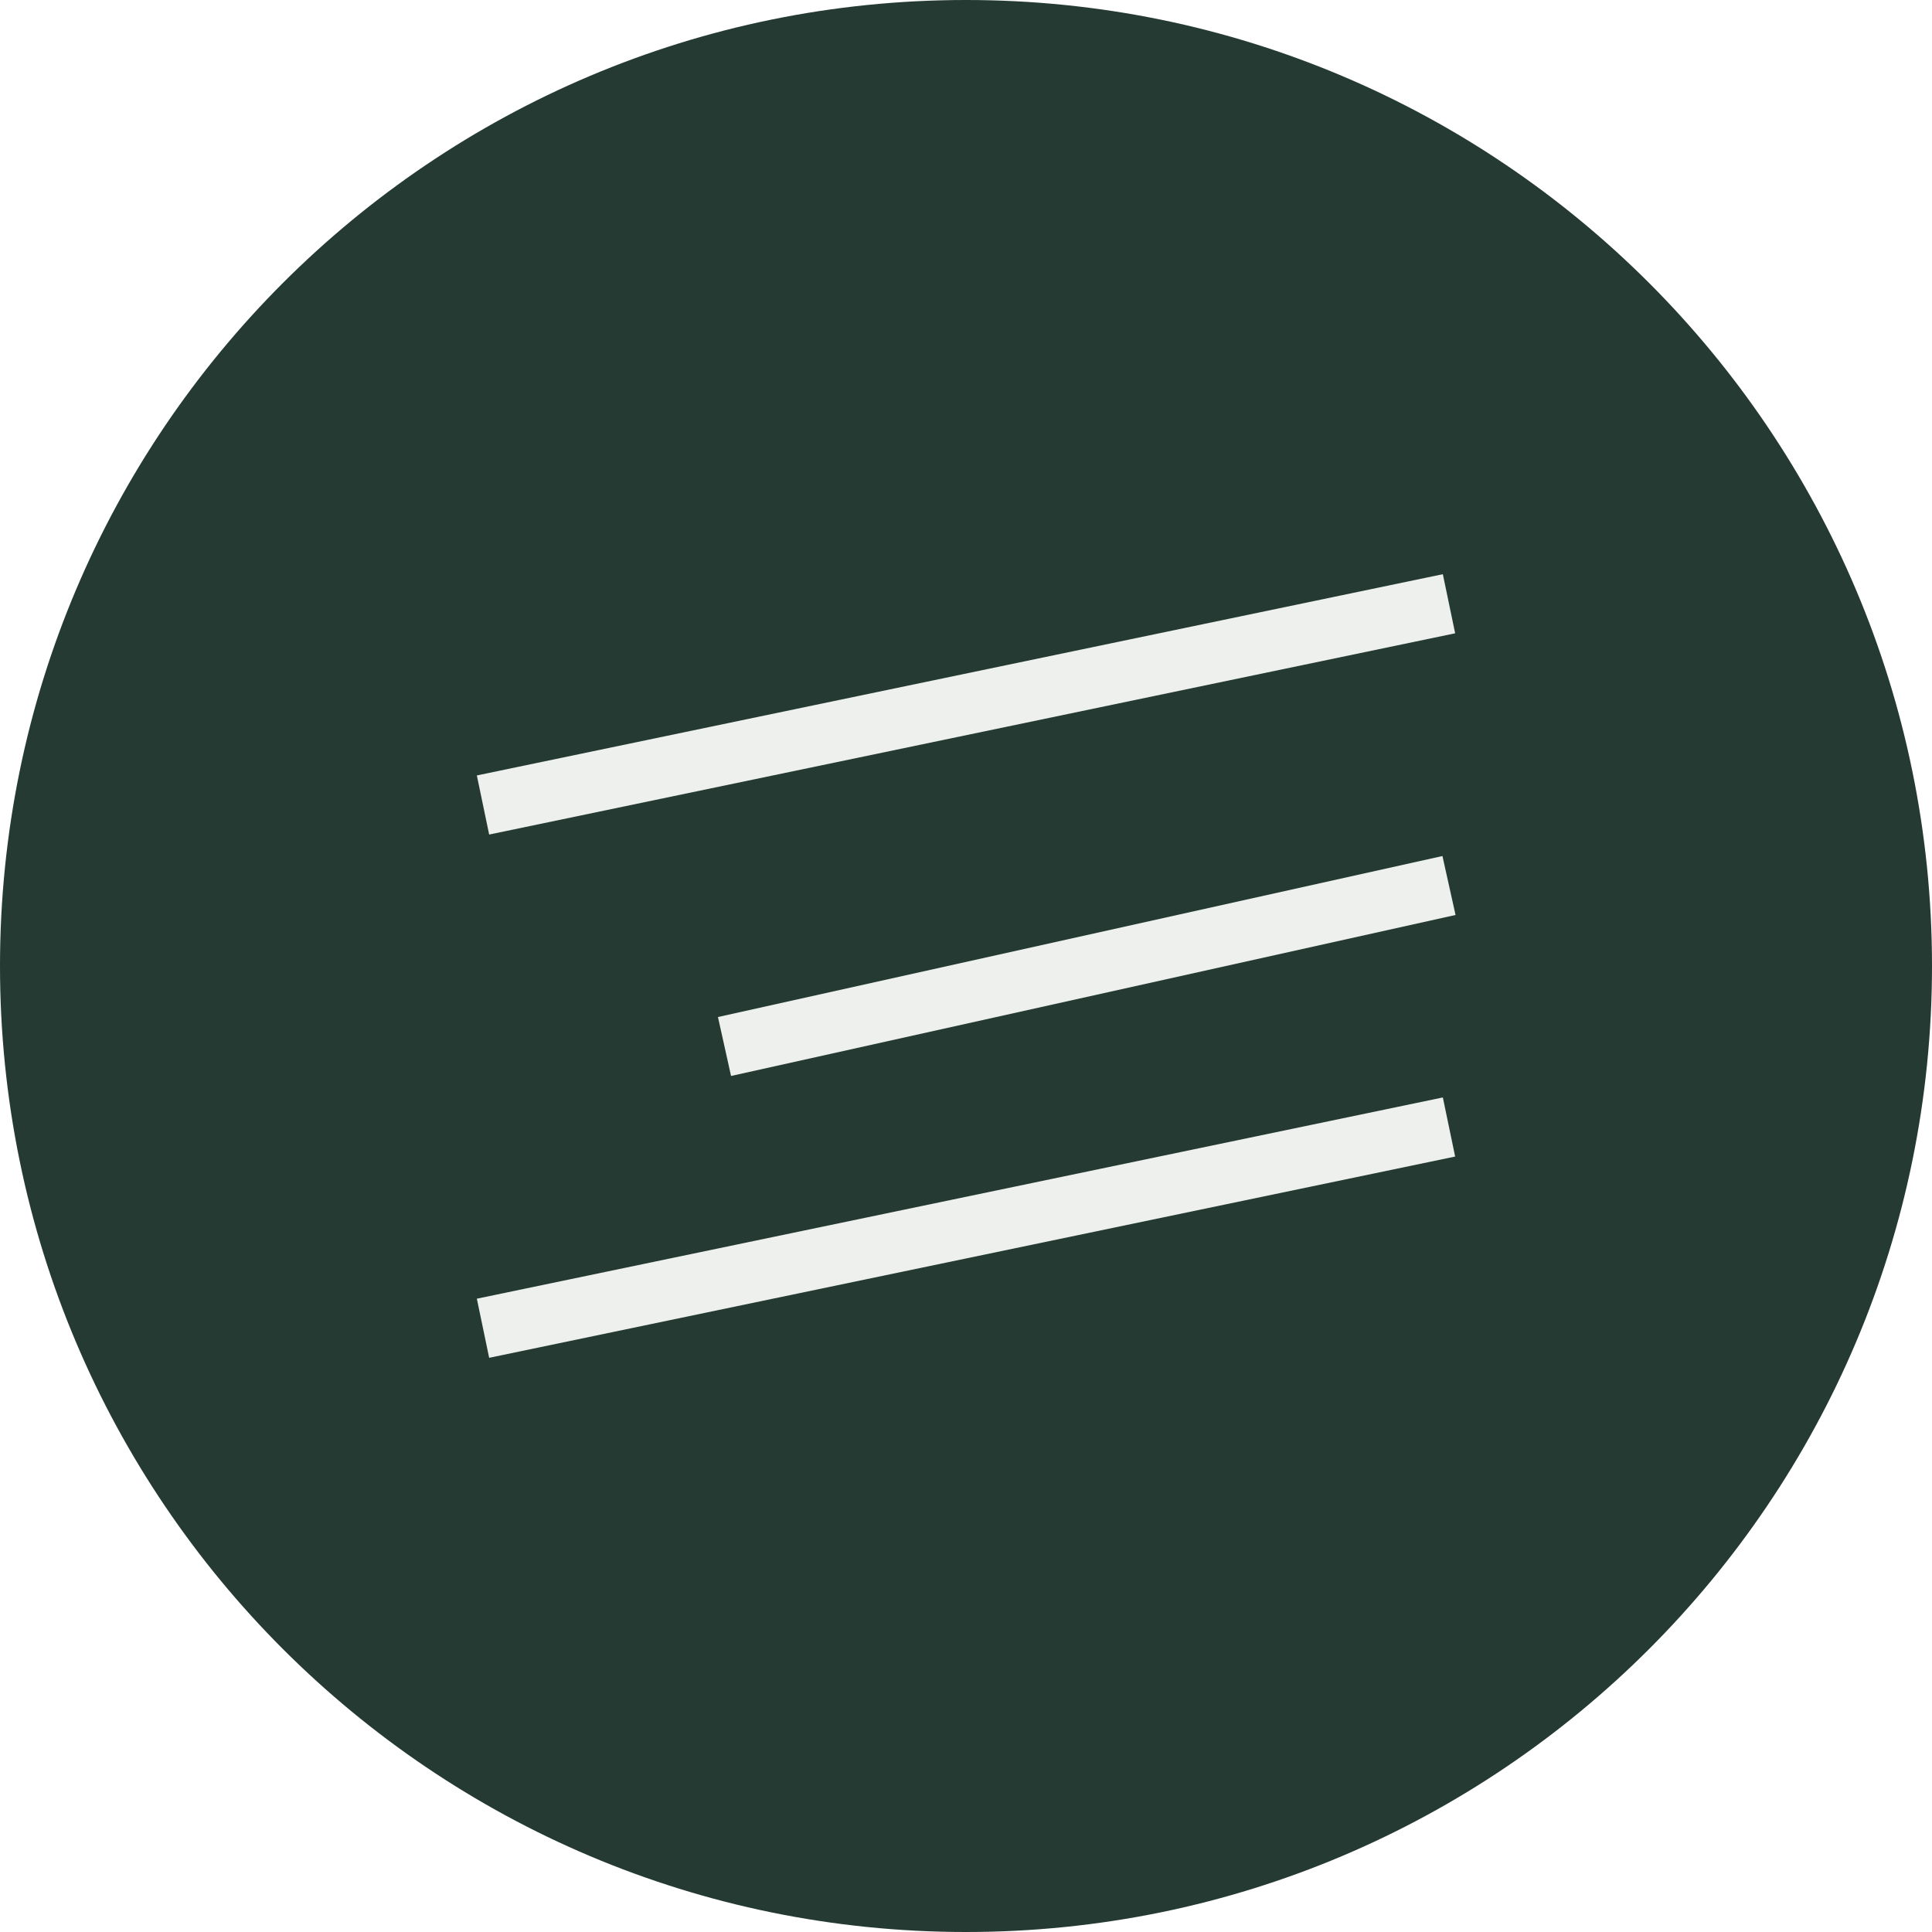
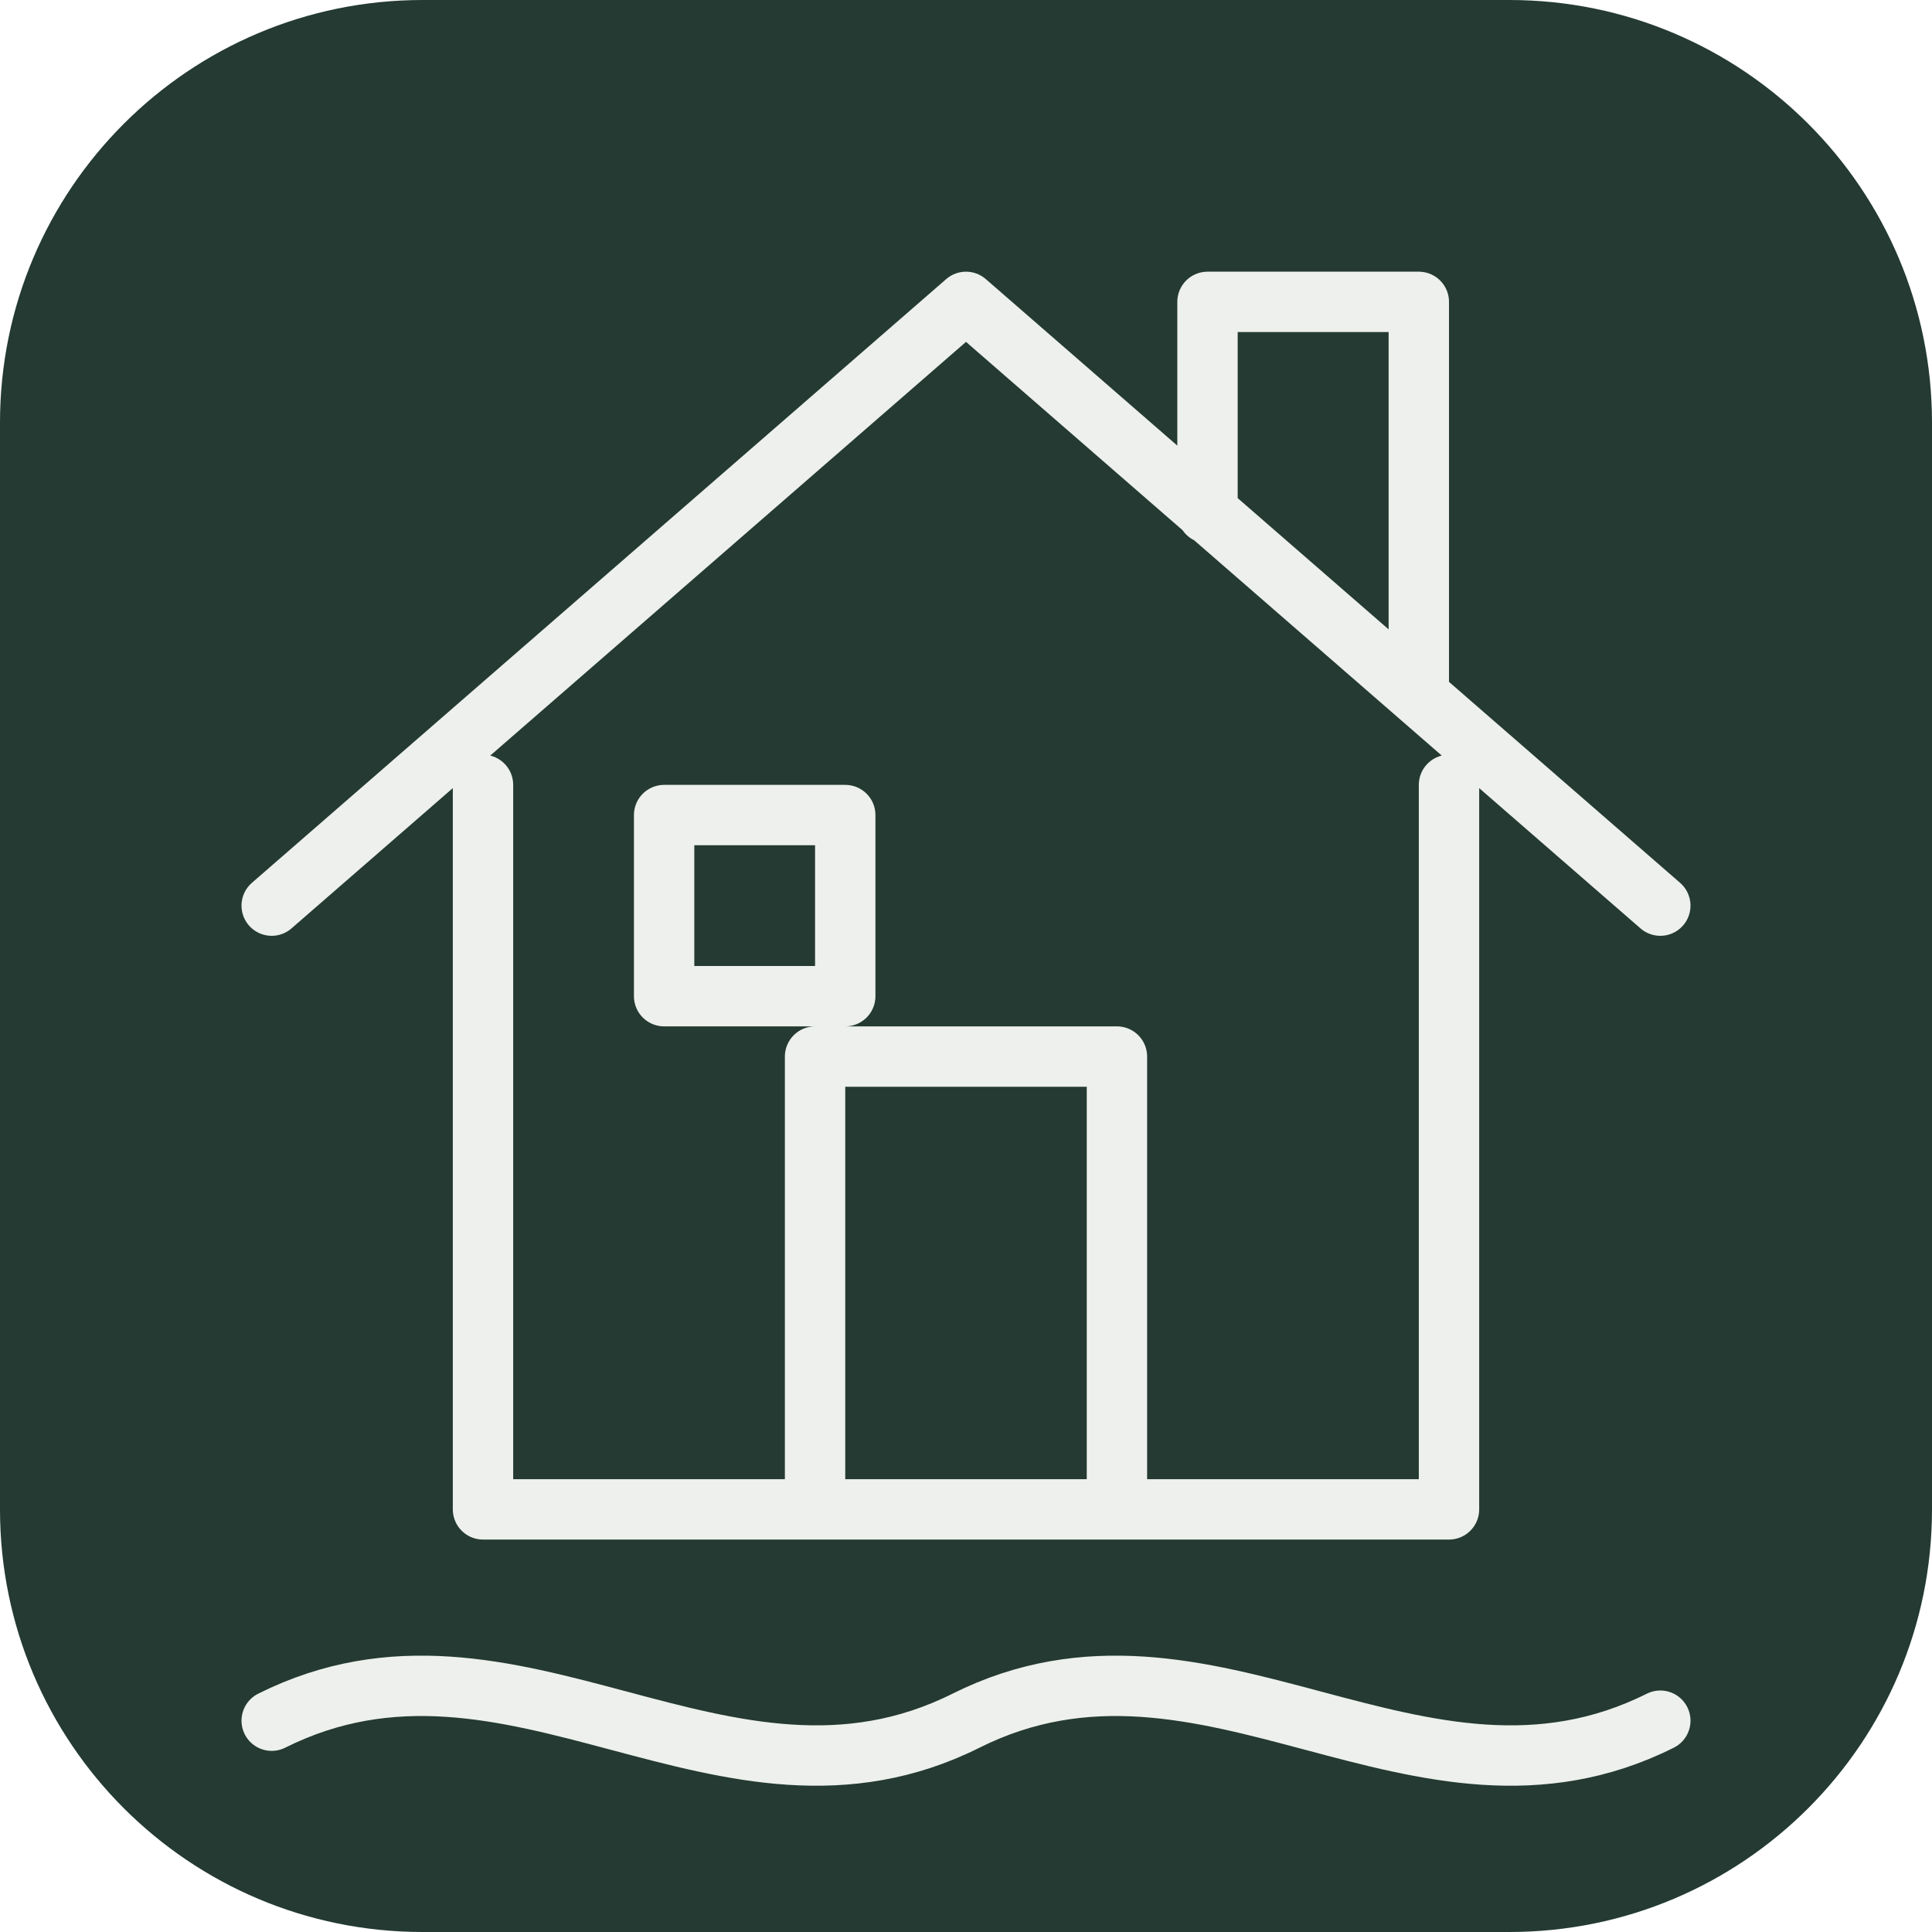
- <svg xmlns="http://www.w3.org/2000/svg" viewBox="0 0 48 48">
-   <rect width="48" height="48" rx="24" fill="#243a32" />
-   <g stroke="#edf0ec" fill="none" stroke-width="1.5">
-     <path d="M12 20l24-5M18 26l18-4M12 33l24-5" />
+ <svg xmlns="http://www.w3.org/2000/svg" viewBox="0 0 64 64">
+   <rect width="64" height="64" rx="14" fill="#243a32" />
+   <g fill="none" stroke="#edf0ec" stroke-width="2" stroke-linecap="round" stroke-linejoin="round">
+     <path d="M9 30 32 10l23 20M16 26v24h32V26M40 17v-7h7v13M27 50V35h10v15M9 57c8-4 15 4 23 0s15 4 23 0M22 27h6v6h-6z" />
  </g>
</svg>
